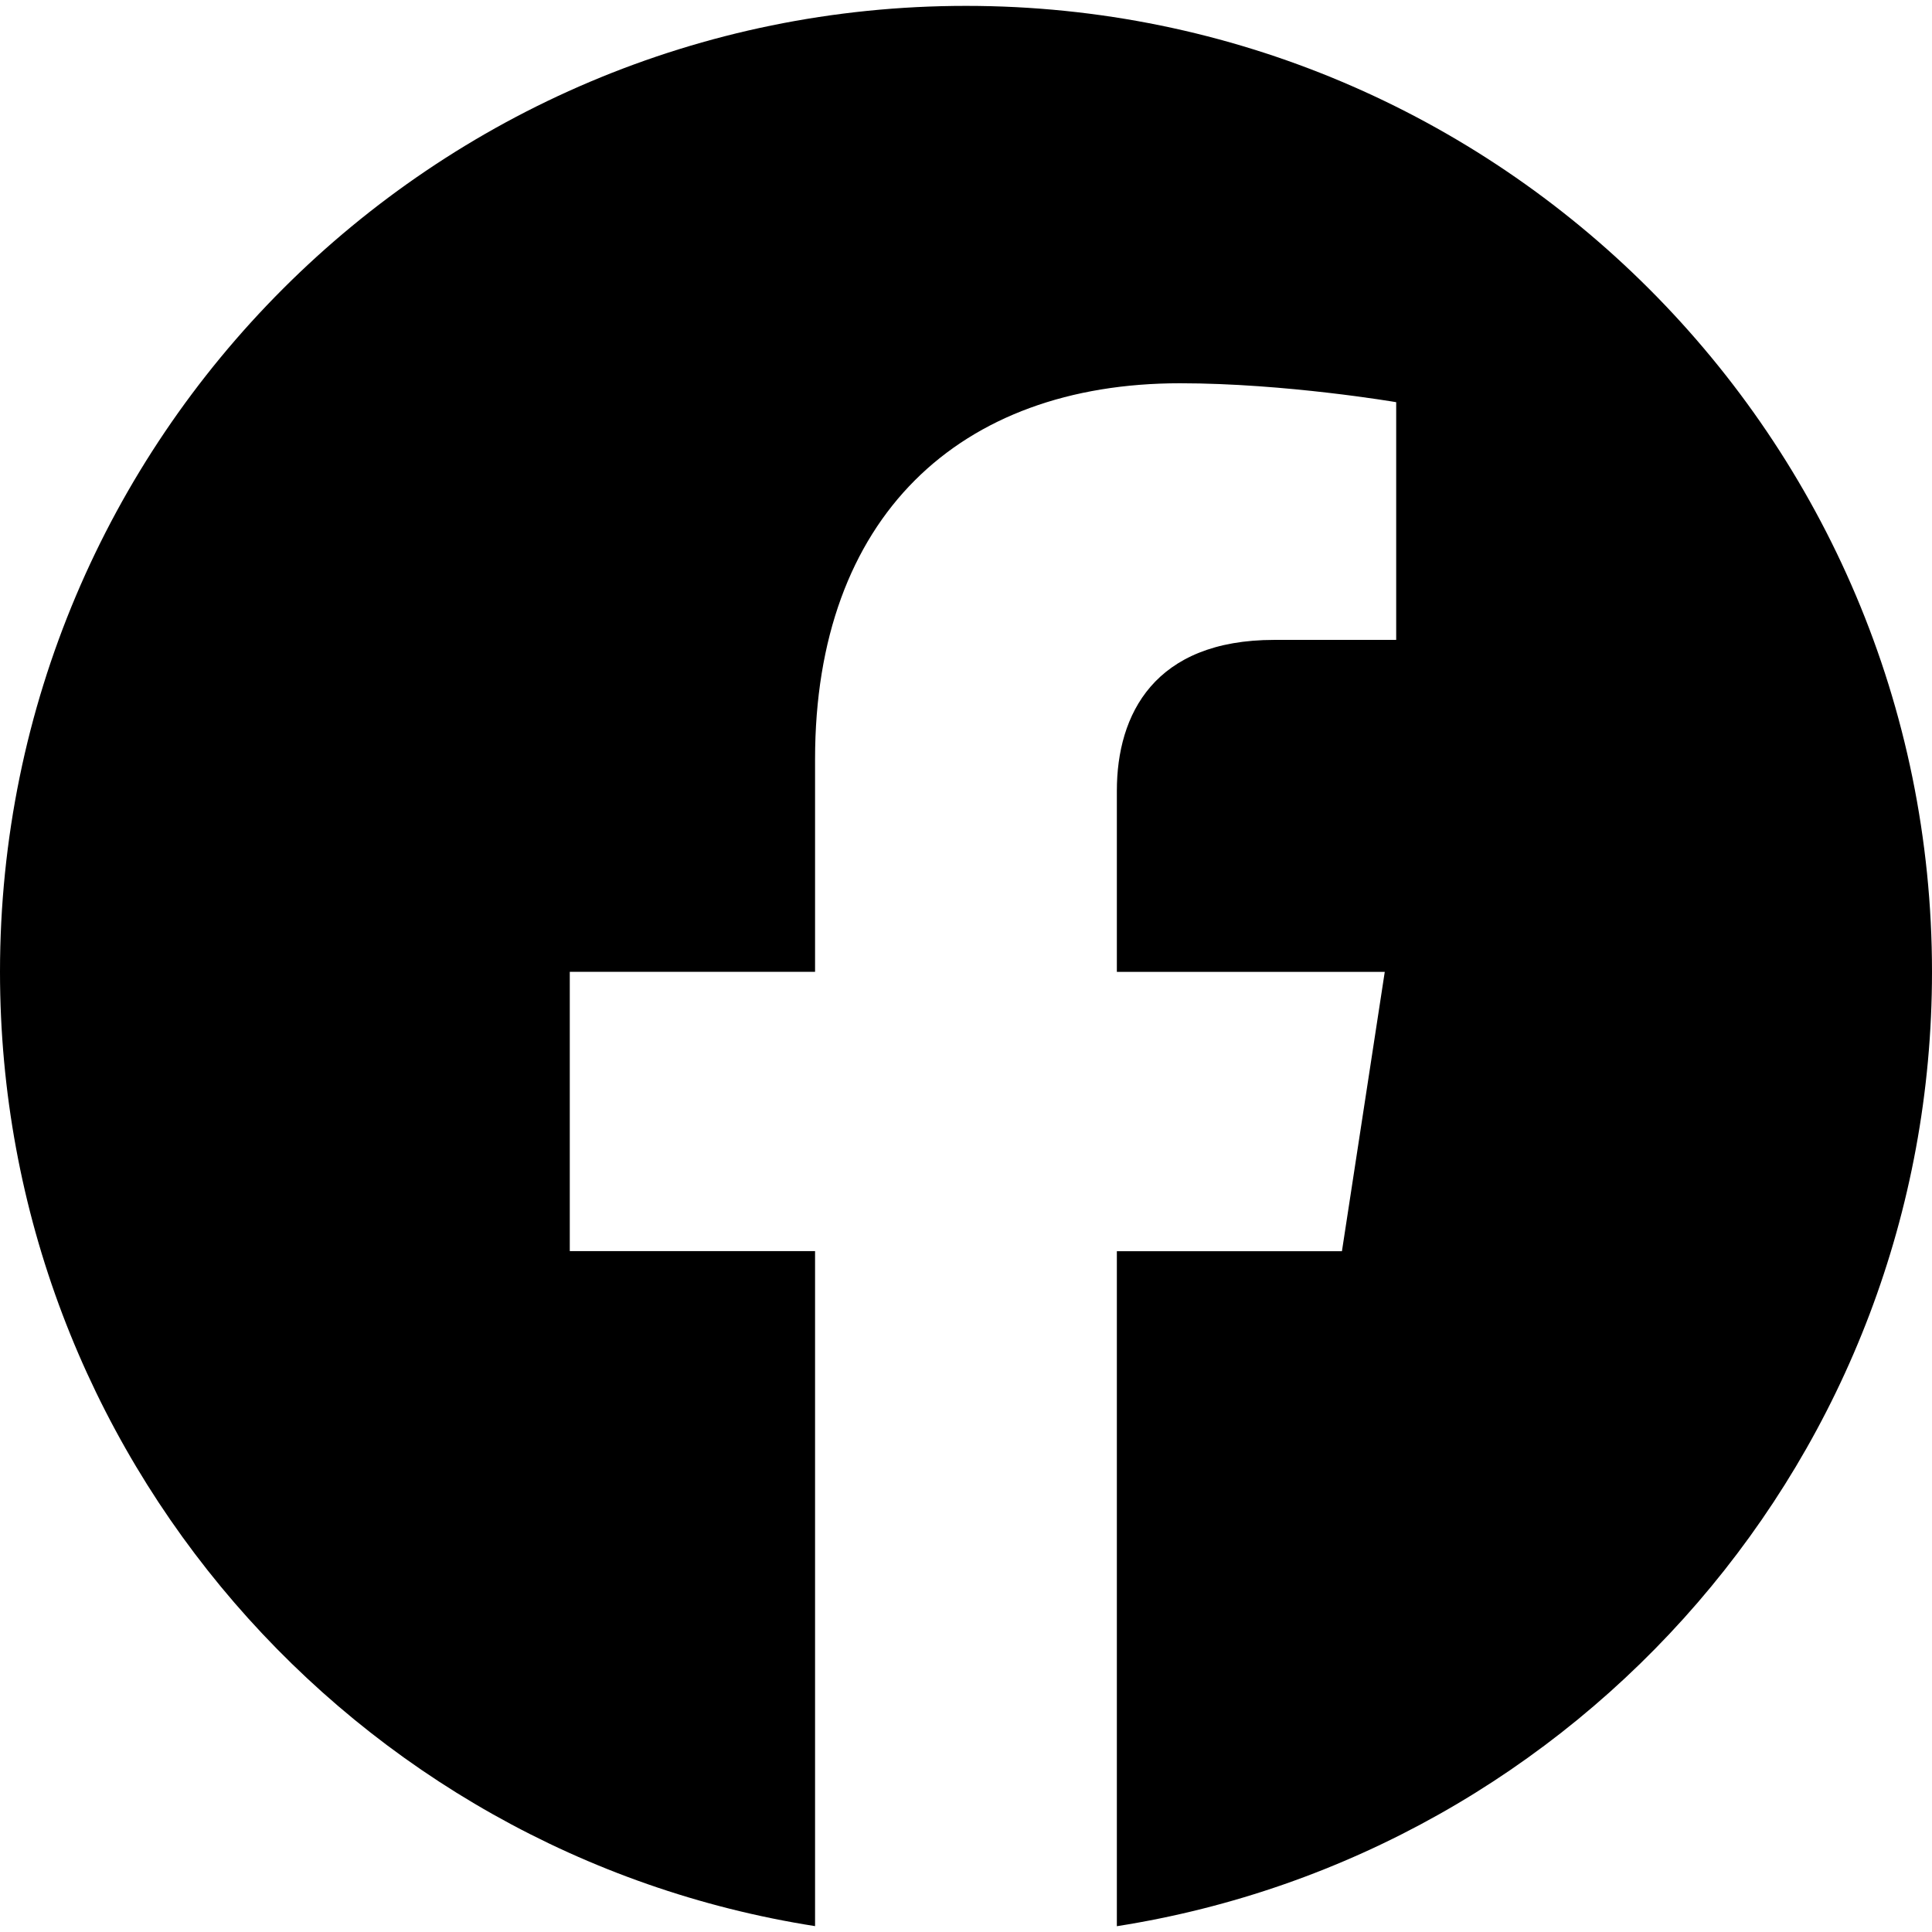
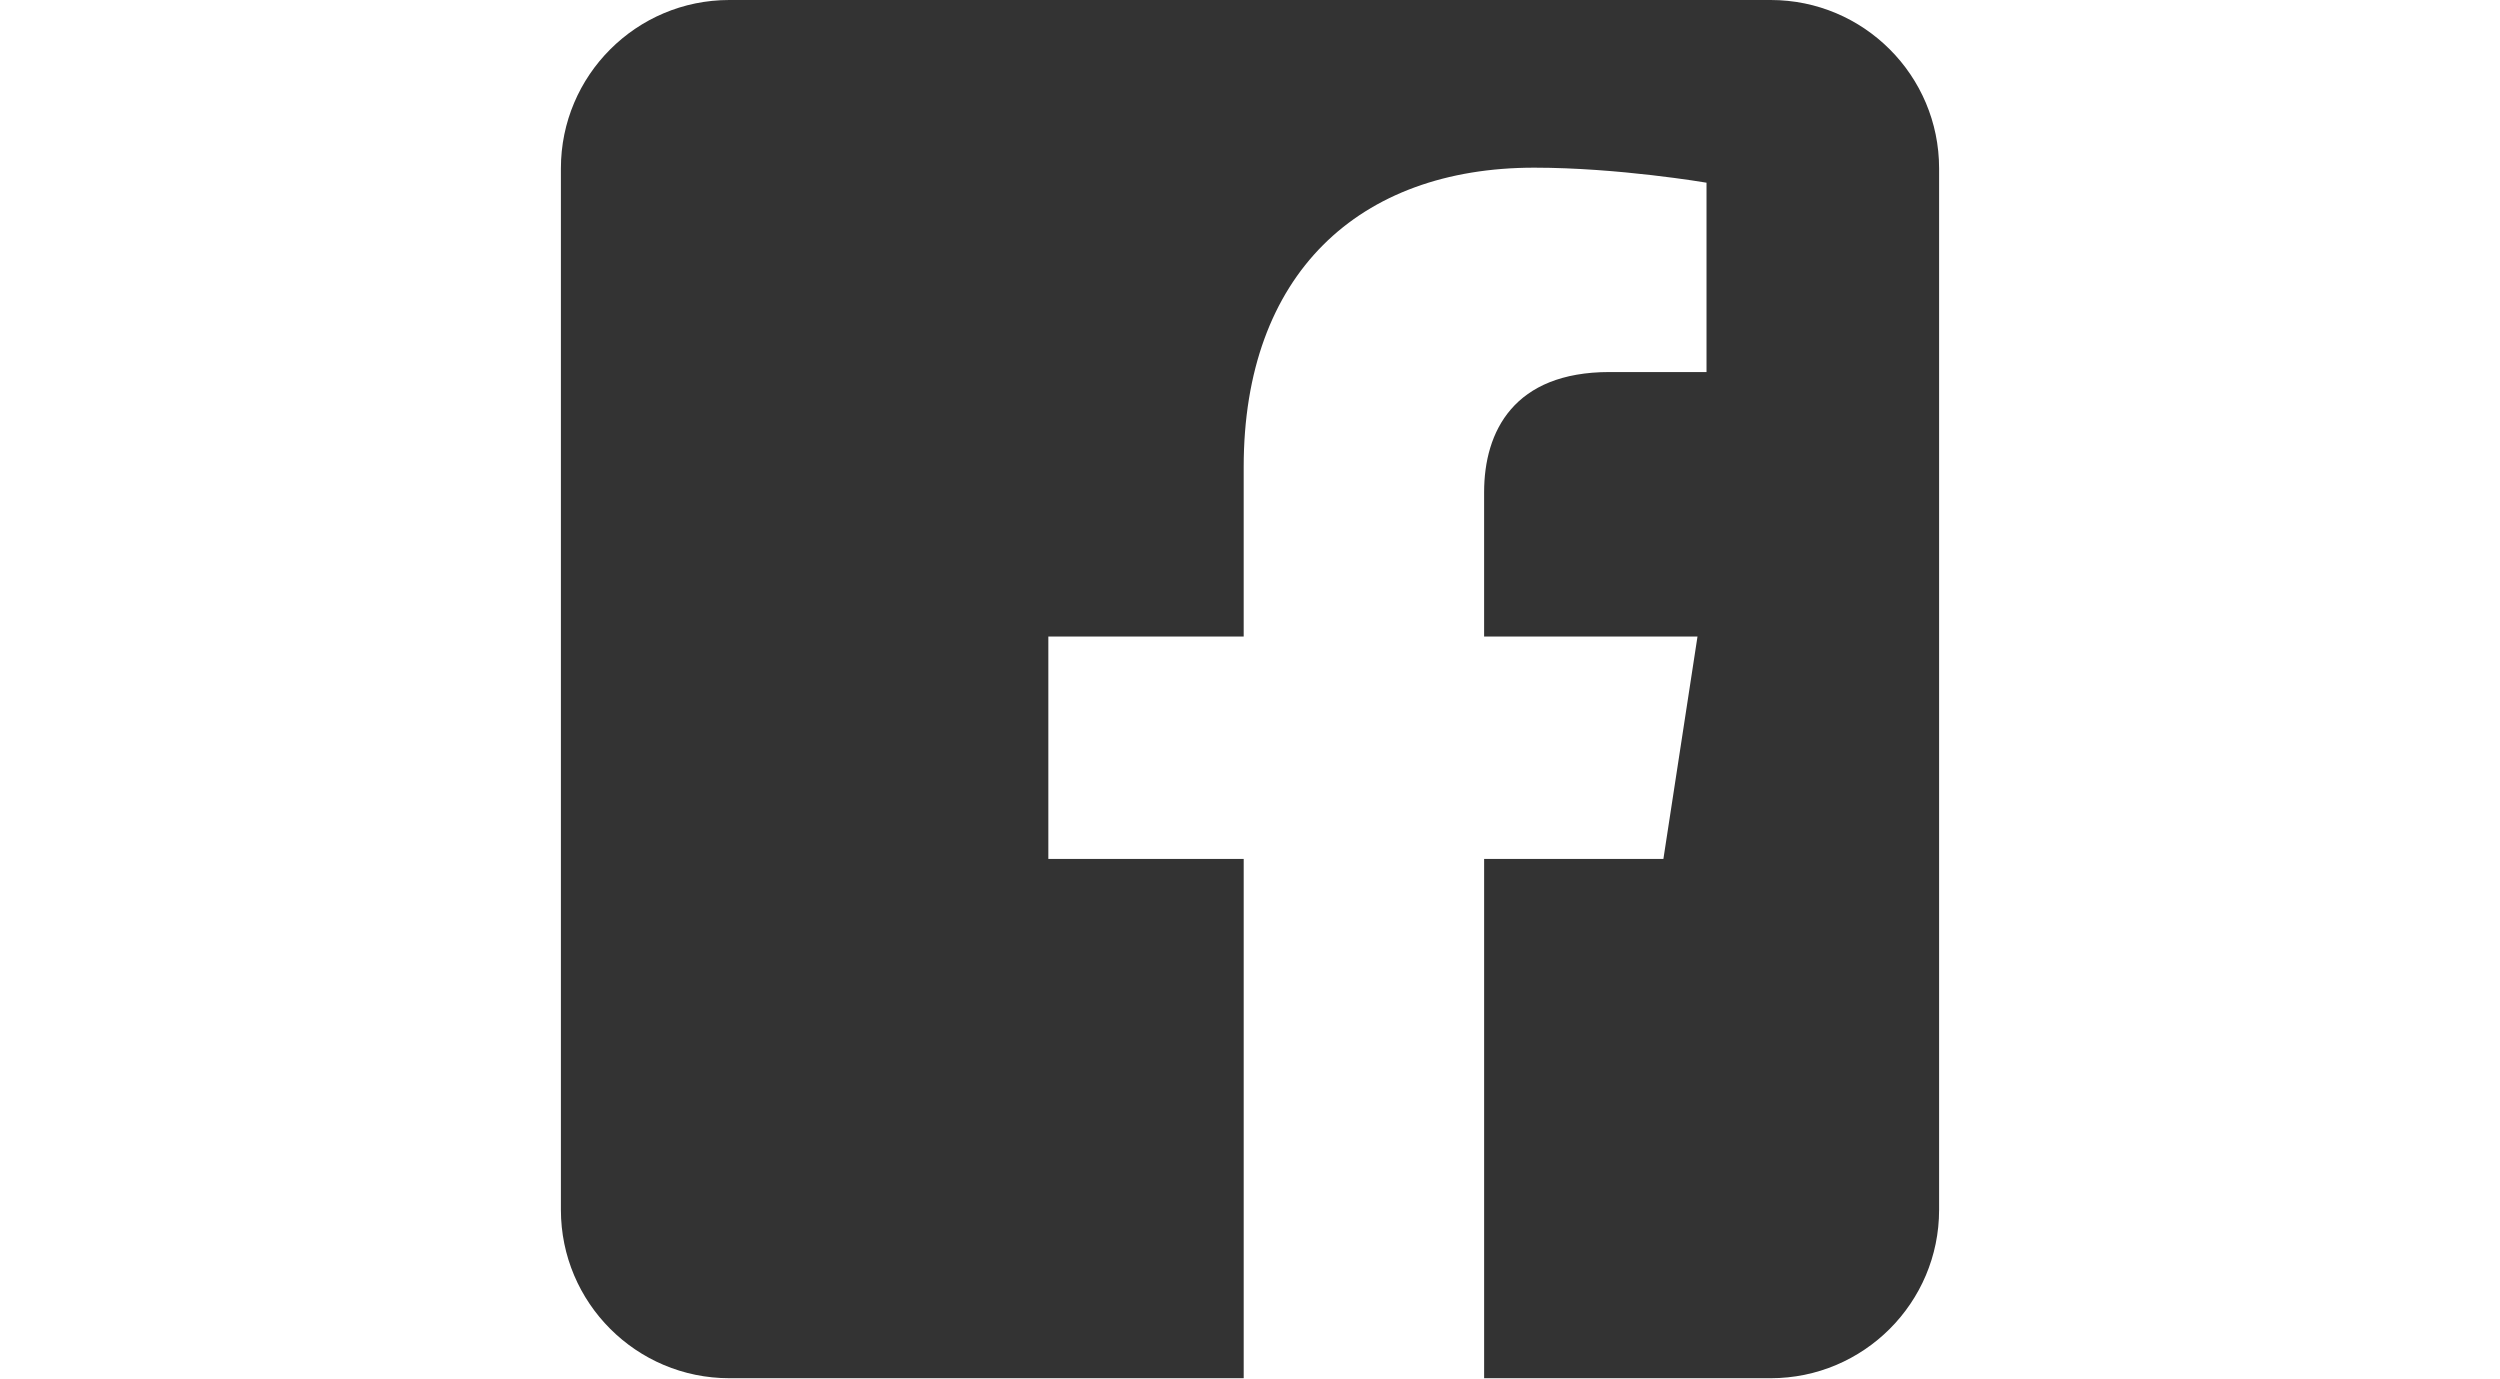
- <svg xmlns="http://www.w3.org/2000/svg" role="img" viewBox="0 0 24 24">
-   <path d="M24 12.073c0-6.627-5.373-12-12-12s-12 5.373-12 12c0 5.99 4.388 10.954 10.125 11.854v-8.385H7.078v-3.47h3.047V9.43c0-3.007 1.792-4.669 4.533-4.669 1.312 0 2.686.235 2.686.235v2.953H15.83c-1.491 0-1.956.925-1.956 1.874v2.25h3.328l-.532 3.47h-2.796v8.385C19.612 23.027 24 18.062 24 12.073z" />
+ <svg xmlns="http://www.w3.org/2000/svg" version="1.1" id="Layer_1" x="0px" y="0px" width="234px" height="129px" viewBox="0 0 234 129" enable-background="new 0 0 234 129" xml:space="preserve">
+   <path fill="#333333" d="M165.739,0c8.698,0,15.761,7.063,15.761,15.761v97.479c0,8.698-7.063,15.761-15.761,15.761h-26.825V80.395  h16.78l3.192-20.817h-19.973V46.069c0-5.695,2.79-11.246,11.736-11.246h9.081V17.1c0,0-8.241-1.406-16.12-1.406  c-16.45,0-27.201,9.97-27.201,28.018v15.866H98.125v20.817h18.285V129H68.261c-8.699,0-15.761-7.063-15.761-15.761V15.761  C52.5,7.063,59.562,0,68.261,0H165.739z" />
</svg>
